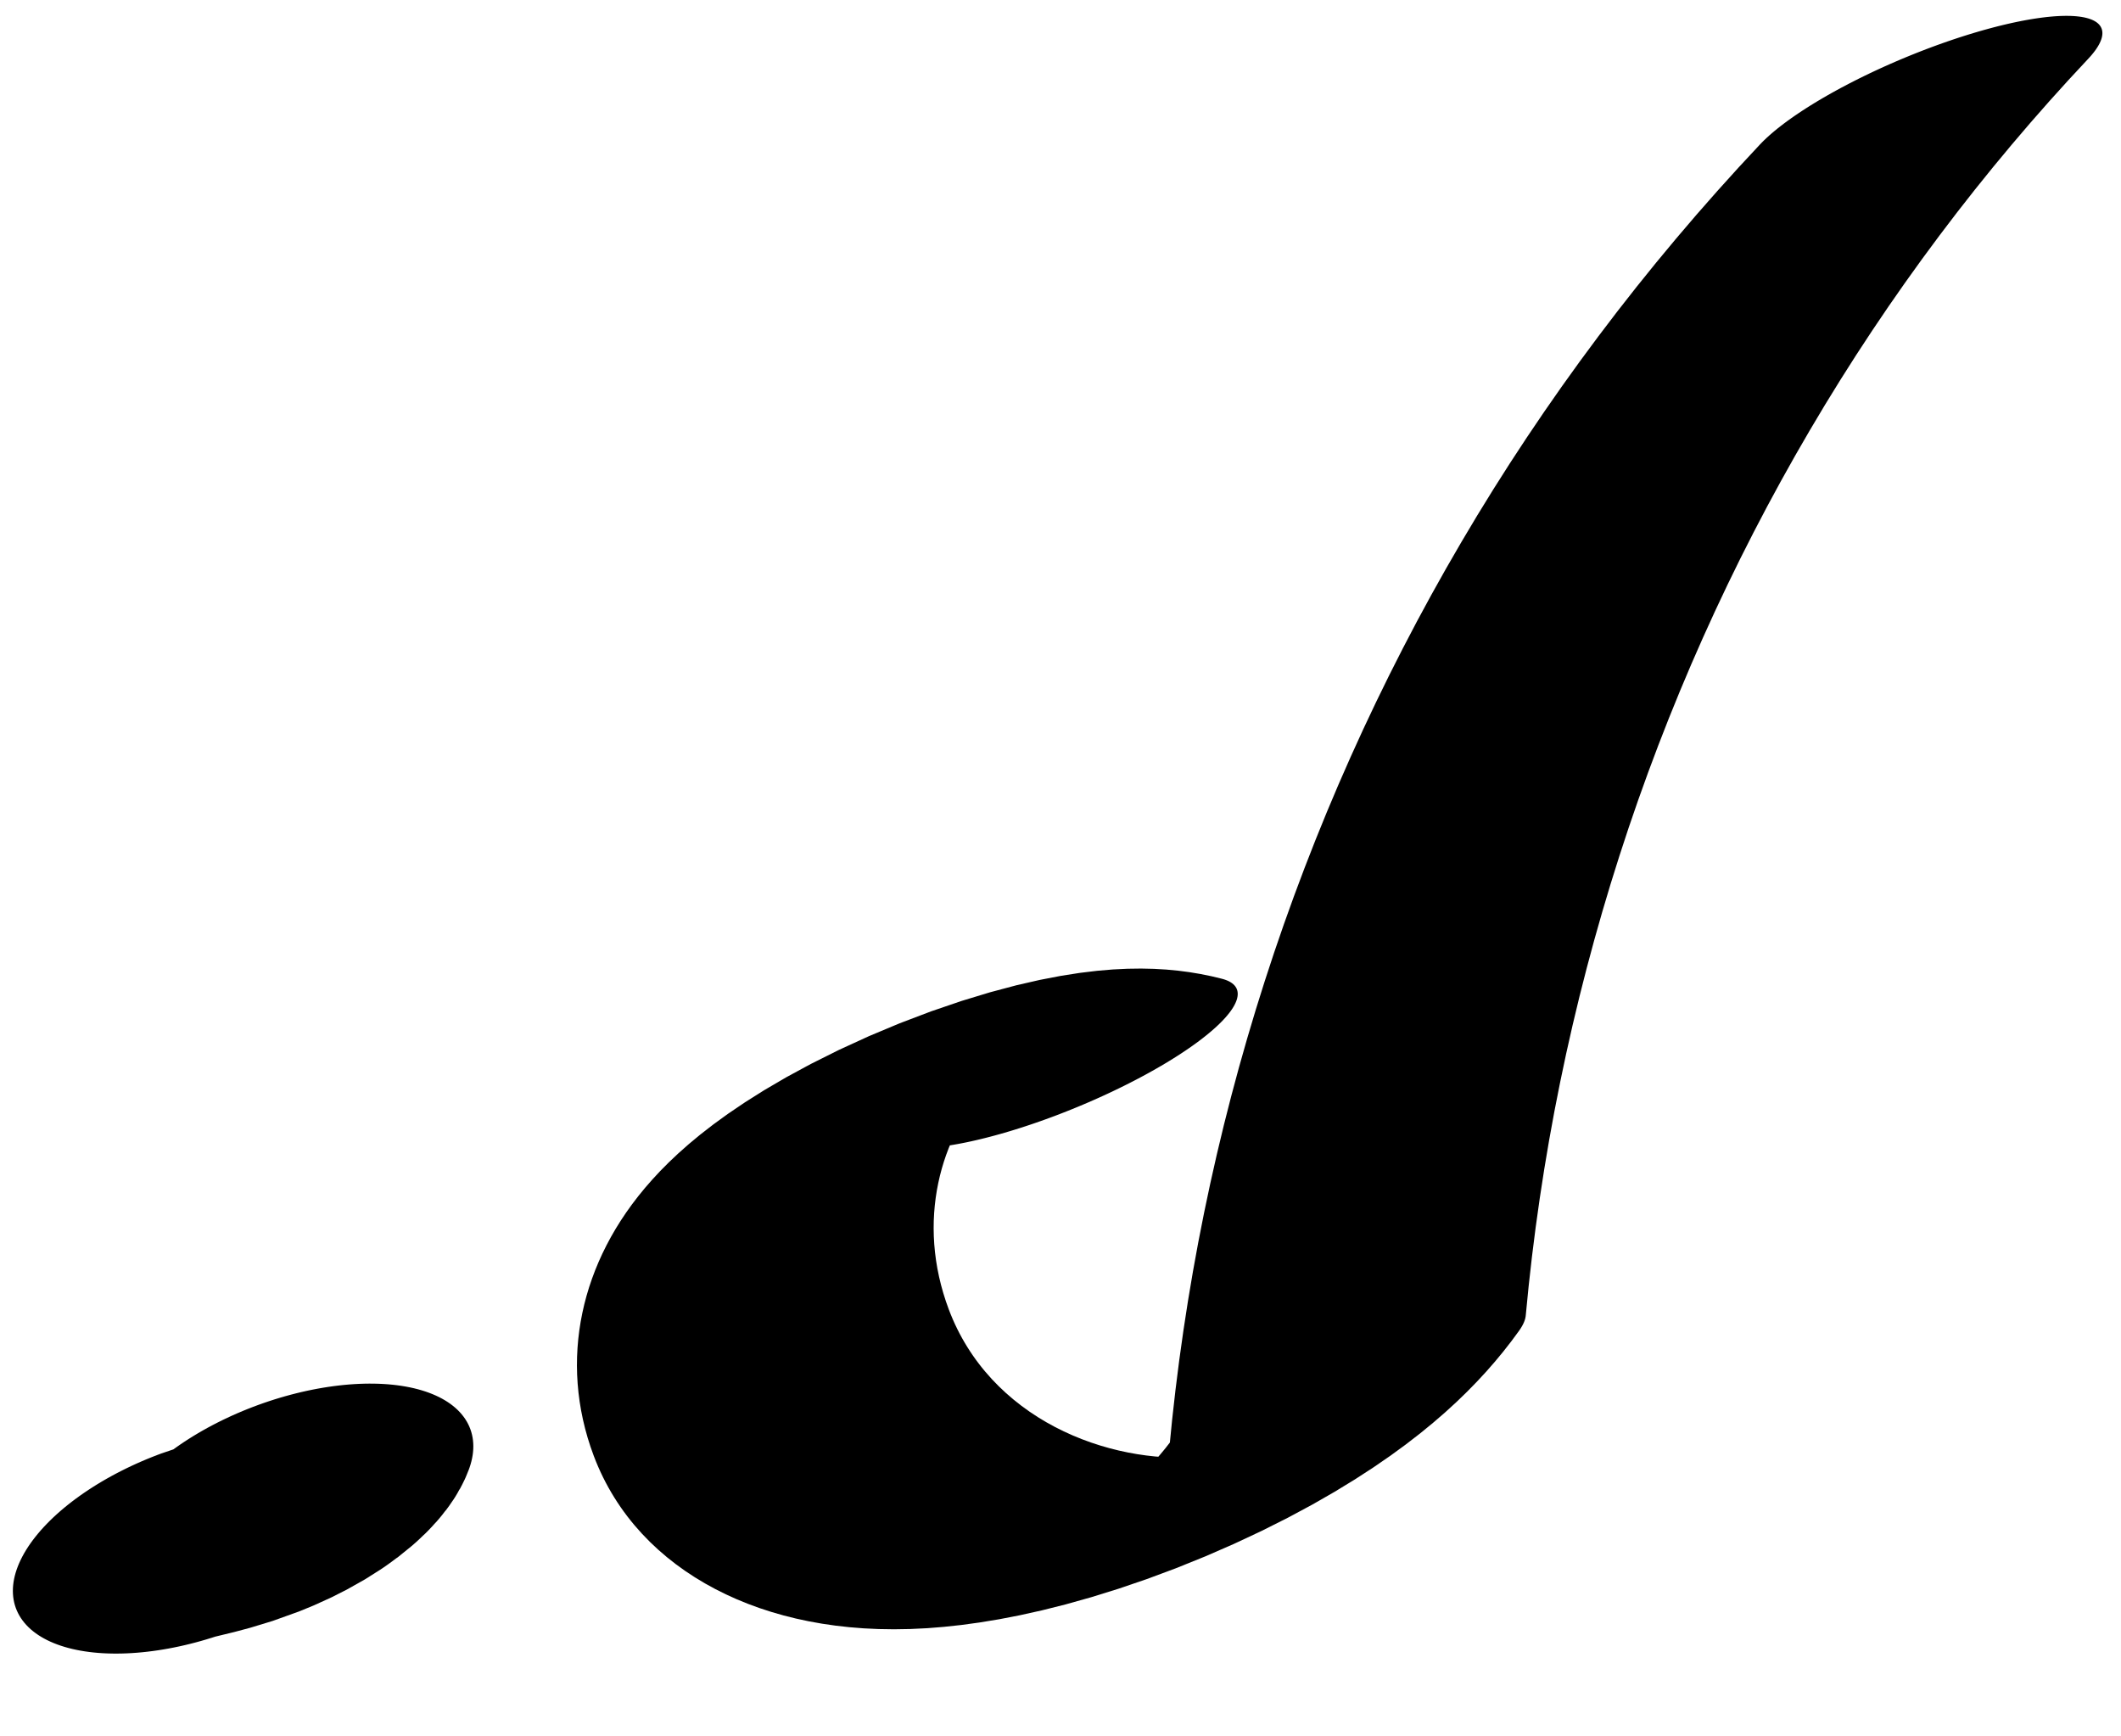
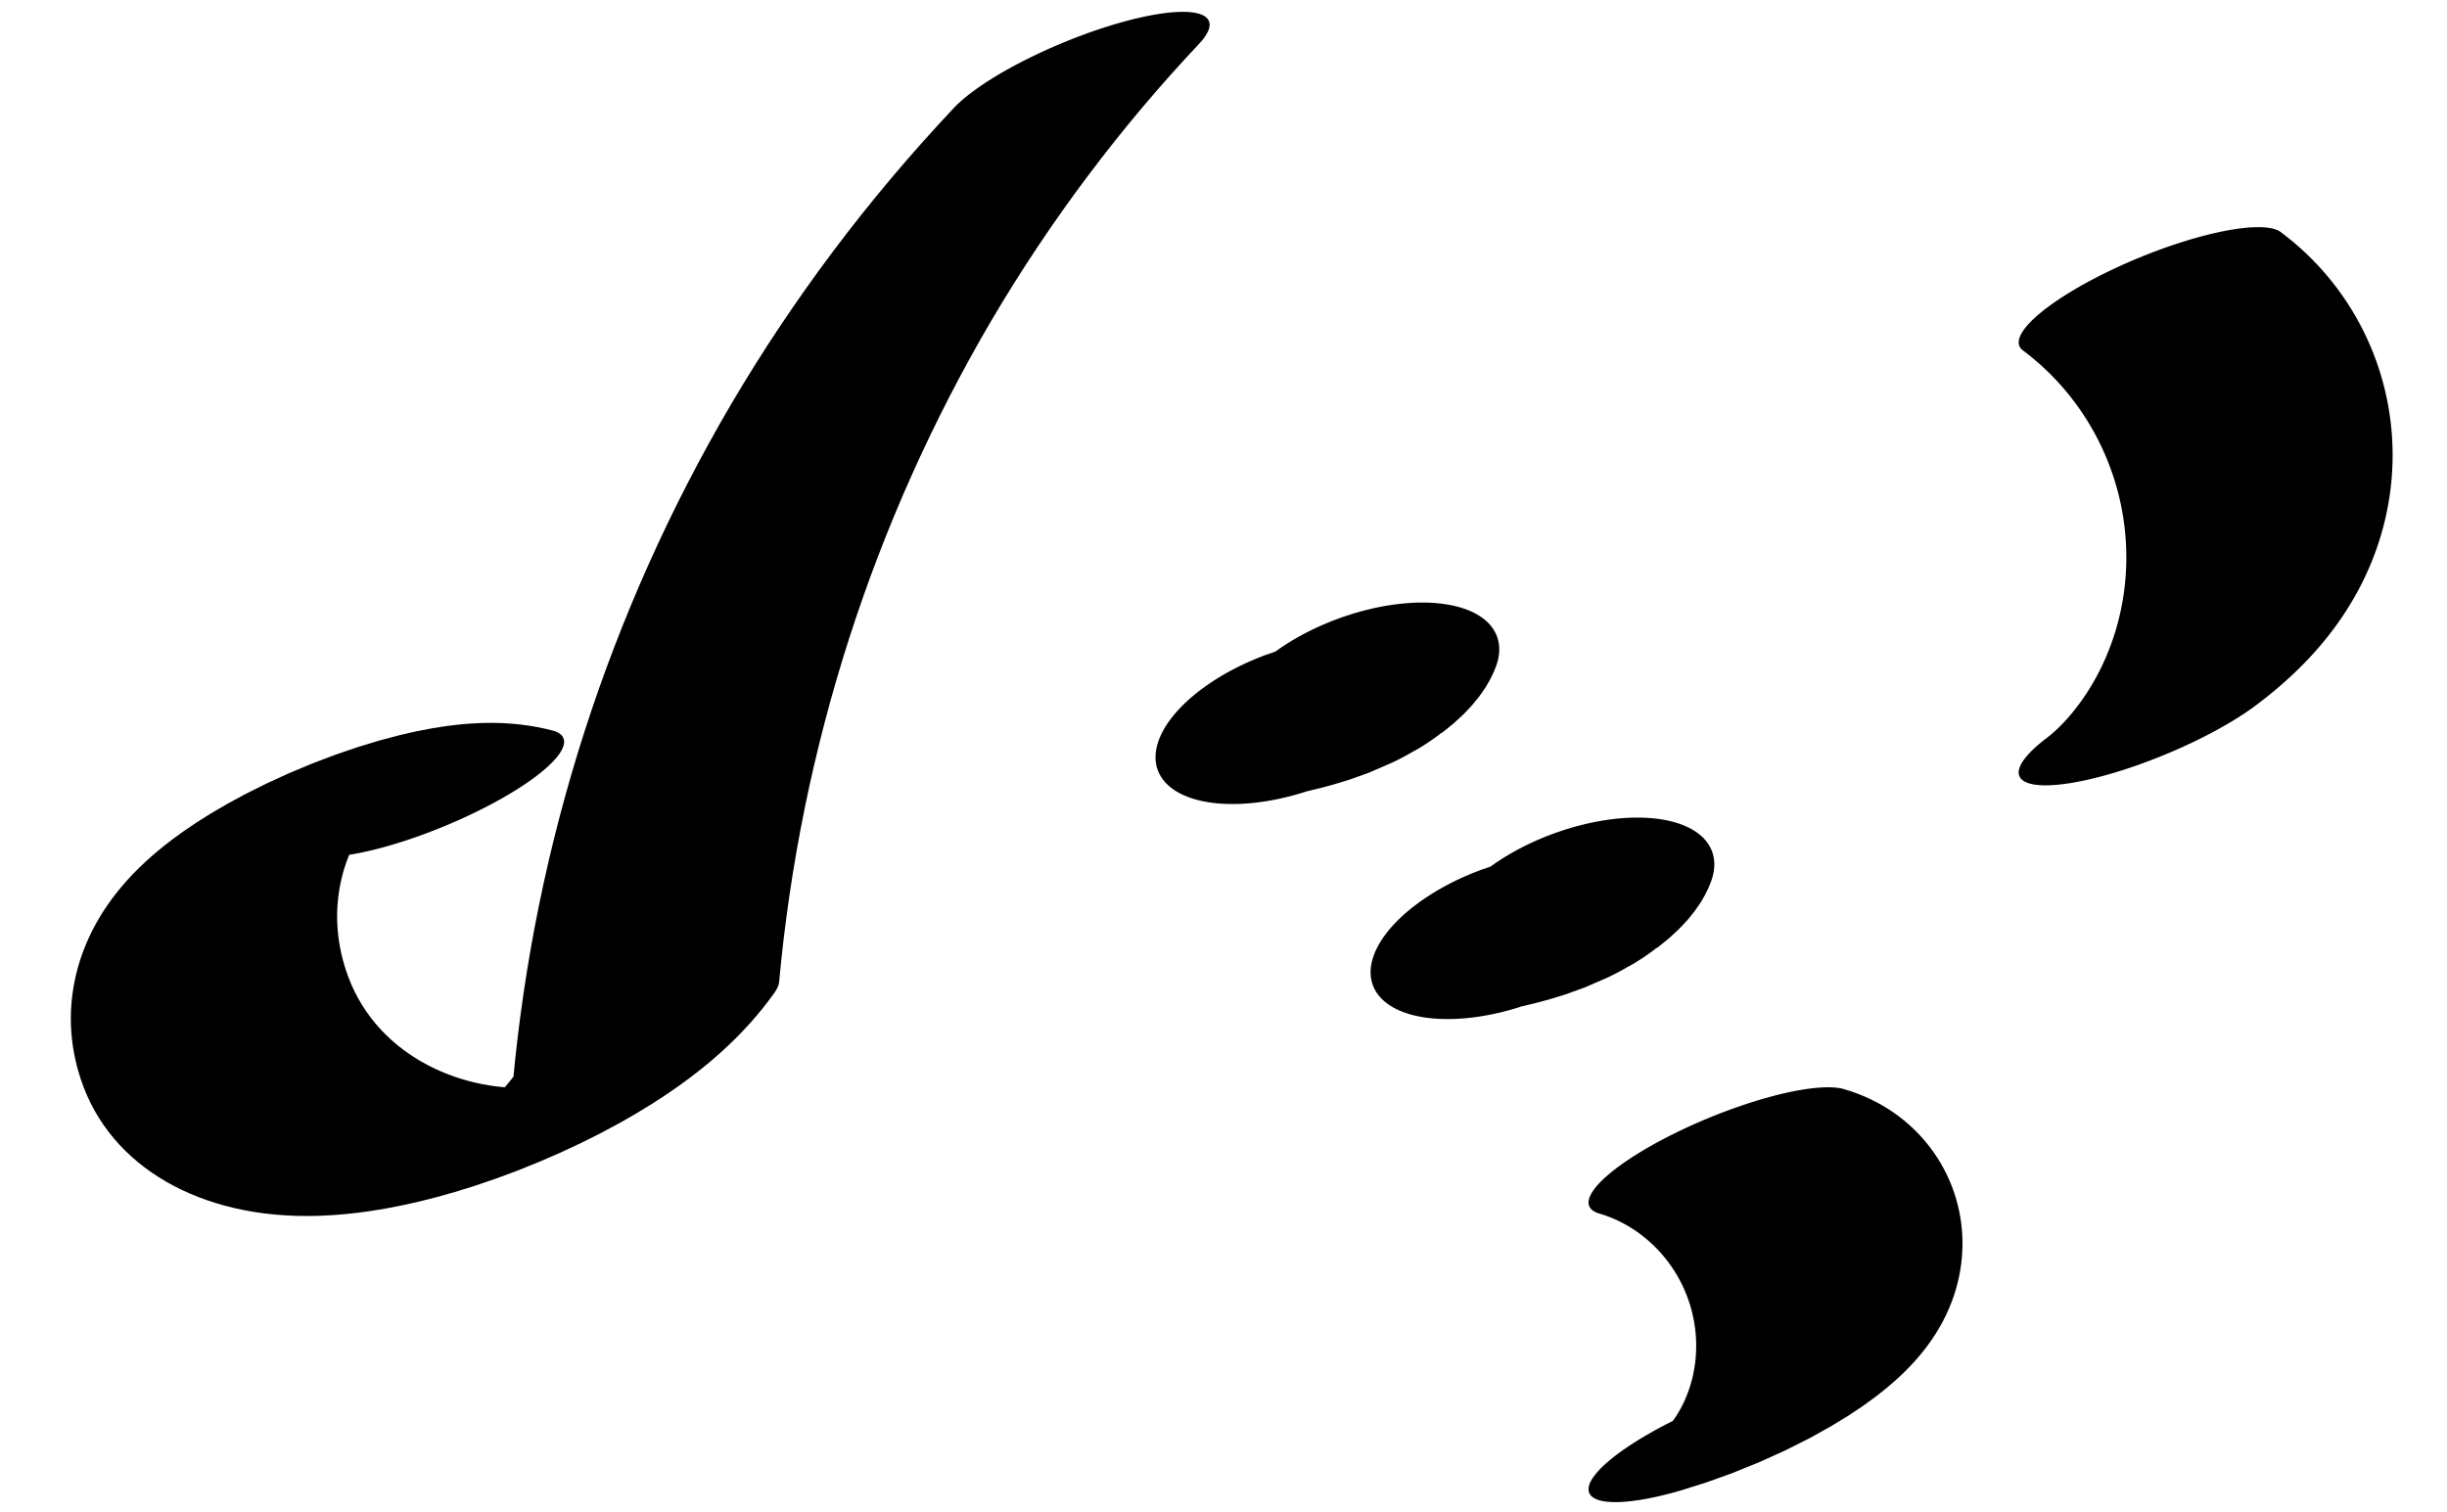
- <svg xmlns="http://www.w3.org/2000/svg" width="22" height="18" viewBox="0 0 22 18">
-   <path fill="none" stroke-width="32.529" stroke-linecap="round" stroke-linejoin="round" stroke="rgb(0%, 0%, 0%)" stroke-opacity="1" stroke-miterlimit="10" d="M 104.714 73.298 C 91.431 113.401 72.34 77.083 71.793 10.452 C 71.461 -30.431 79.257 -63.513 89.15 -77.005 C 98.412 -89.589 108.597 -84.921 116.882 -64.259 C 129.406 31.004 147.022 114.099 168.48 178.95 C 179.338 211.785 191.087 239.552 203.518 261.906 " transform="matrix(0.113137, -0.0468644, -0.0117155, -0.0282833, 0, 18)" />
-   <path fill="none" stroke-width="38.044" stroke-linecap="round" stroke-linejoin="round" stroke="rgb(0%, 0%, 0%)" stroke-opacity="1" stroke-miterlimit="10" d="M 24.853 22.827 C 28.655 22.857 32.979 19.39 35.495 25.31 " transform="matrix(0.097754, -0.0355797, -0.0177892, -0.048877, 0, 18)" />
+ <svg xmlns="http://www.w3.org/2000/svg" width="34" height="21" viewBox="0 0 34 21">
+   <path fill="none" stroke-width="32.529" stroke-linecap="round" stroke-linejoin="round" stroke="rgb(0%, 0%, 0%)" stroke-opacity="1" stroke-miterlimit="10" d="M 76.367 226.338 C 63.084 266.44 43.993 230.122 43.446 163.491 C 43.114 122.608 50.898 89.409 60.803 76.034 C 70.065 63.45 80.25 68.118 88.536 88.78 C 101.059 184.043 118.675 267.138 140.146 332.108 C 150.991 364.824 162.74 392.591 175.171 414.945 " transform="matrix(0.113137, -0.0468644, -0.0117155, -0.0282833, 0, 21)" />
+   <path fill="none" stroke-width="38.044" stroke-linecap="round" stroke-linejoin="round" stroke="rgb(0%, 0%, 0%)" stroke-opacity="1" stroke-miterlimit="10" d="M 198.19 80.304 C 201.992 80.334 206.316 76.867 208.832 82.787 " transform="matrix(0.097754, -0.0355797, -0.0177892, -0.048877, 0, 21)" />
+   <path fill="none" stroke-width="38.044" stroke-linecap="round" stroke-linejoin="round" stroke="rgb(0%, 0%, 0%)" stroke-opacity="1" stroke-miterlimit="10" d="M 215.359 6.667 C 219.161 6.697 223.52 3.204 226.001 9.15 " transform="matrix(0.097754, -0.0355797, -0.0177892, -0.048877, 0, 21)" />
+   <path fill="none" stroke-width="32.529" stroke-linecap="round" stroke-linejoin="round" stroke="rgb(0%, 0%, 0%)" stroke-opacity="1" stroke-miterlimit="10" d="M 196.101 -148.149 C 201.985 -167.014 204.043 -199.152 201.162 -226.972 C 198.281 -254.793 191.145 -271.696 183.649 -268.391 " transform="matrix(0.113137, -0.0468644, -0.0117155, -0.0282833, 0, 21)" />
+   <path fill="none" stroke-width="32.529" stroke-linecap="round" stroke-linejoin="round" stroke="rgb(0%, 0%, 0%)" stroke-opacity="1" stroke-miterlimit="10" d="M 259.867 -42.497 C 269.179 -32.928 276.818 -6.5 280.493 28.983 C 284.167 64.466 283.449 104.879 278.544 137.867 " transform="matrix(0.113137, -0.0468644, -0.0117155, -0.0282833, 0, 21)" />
</svg>
